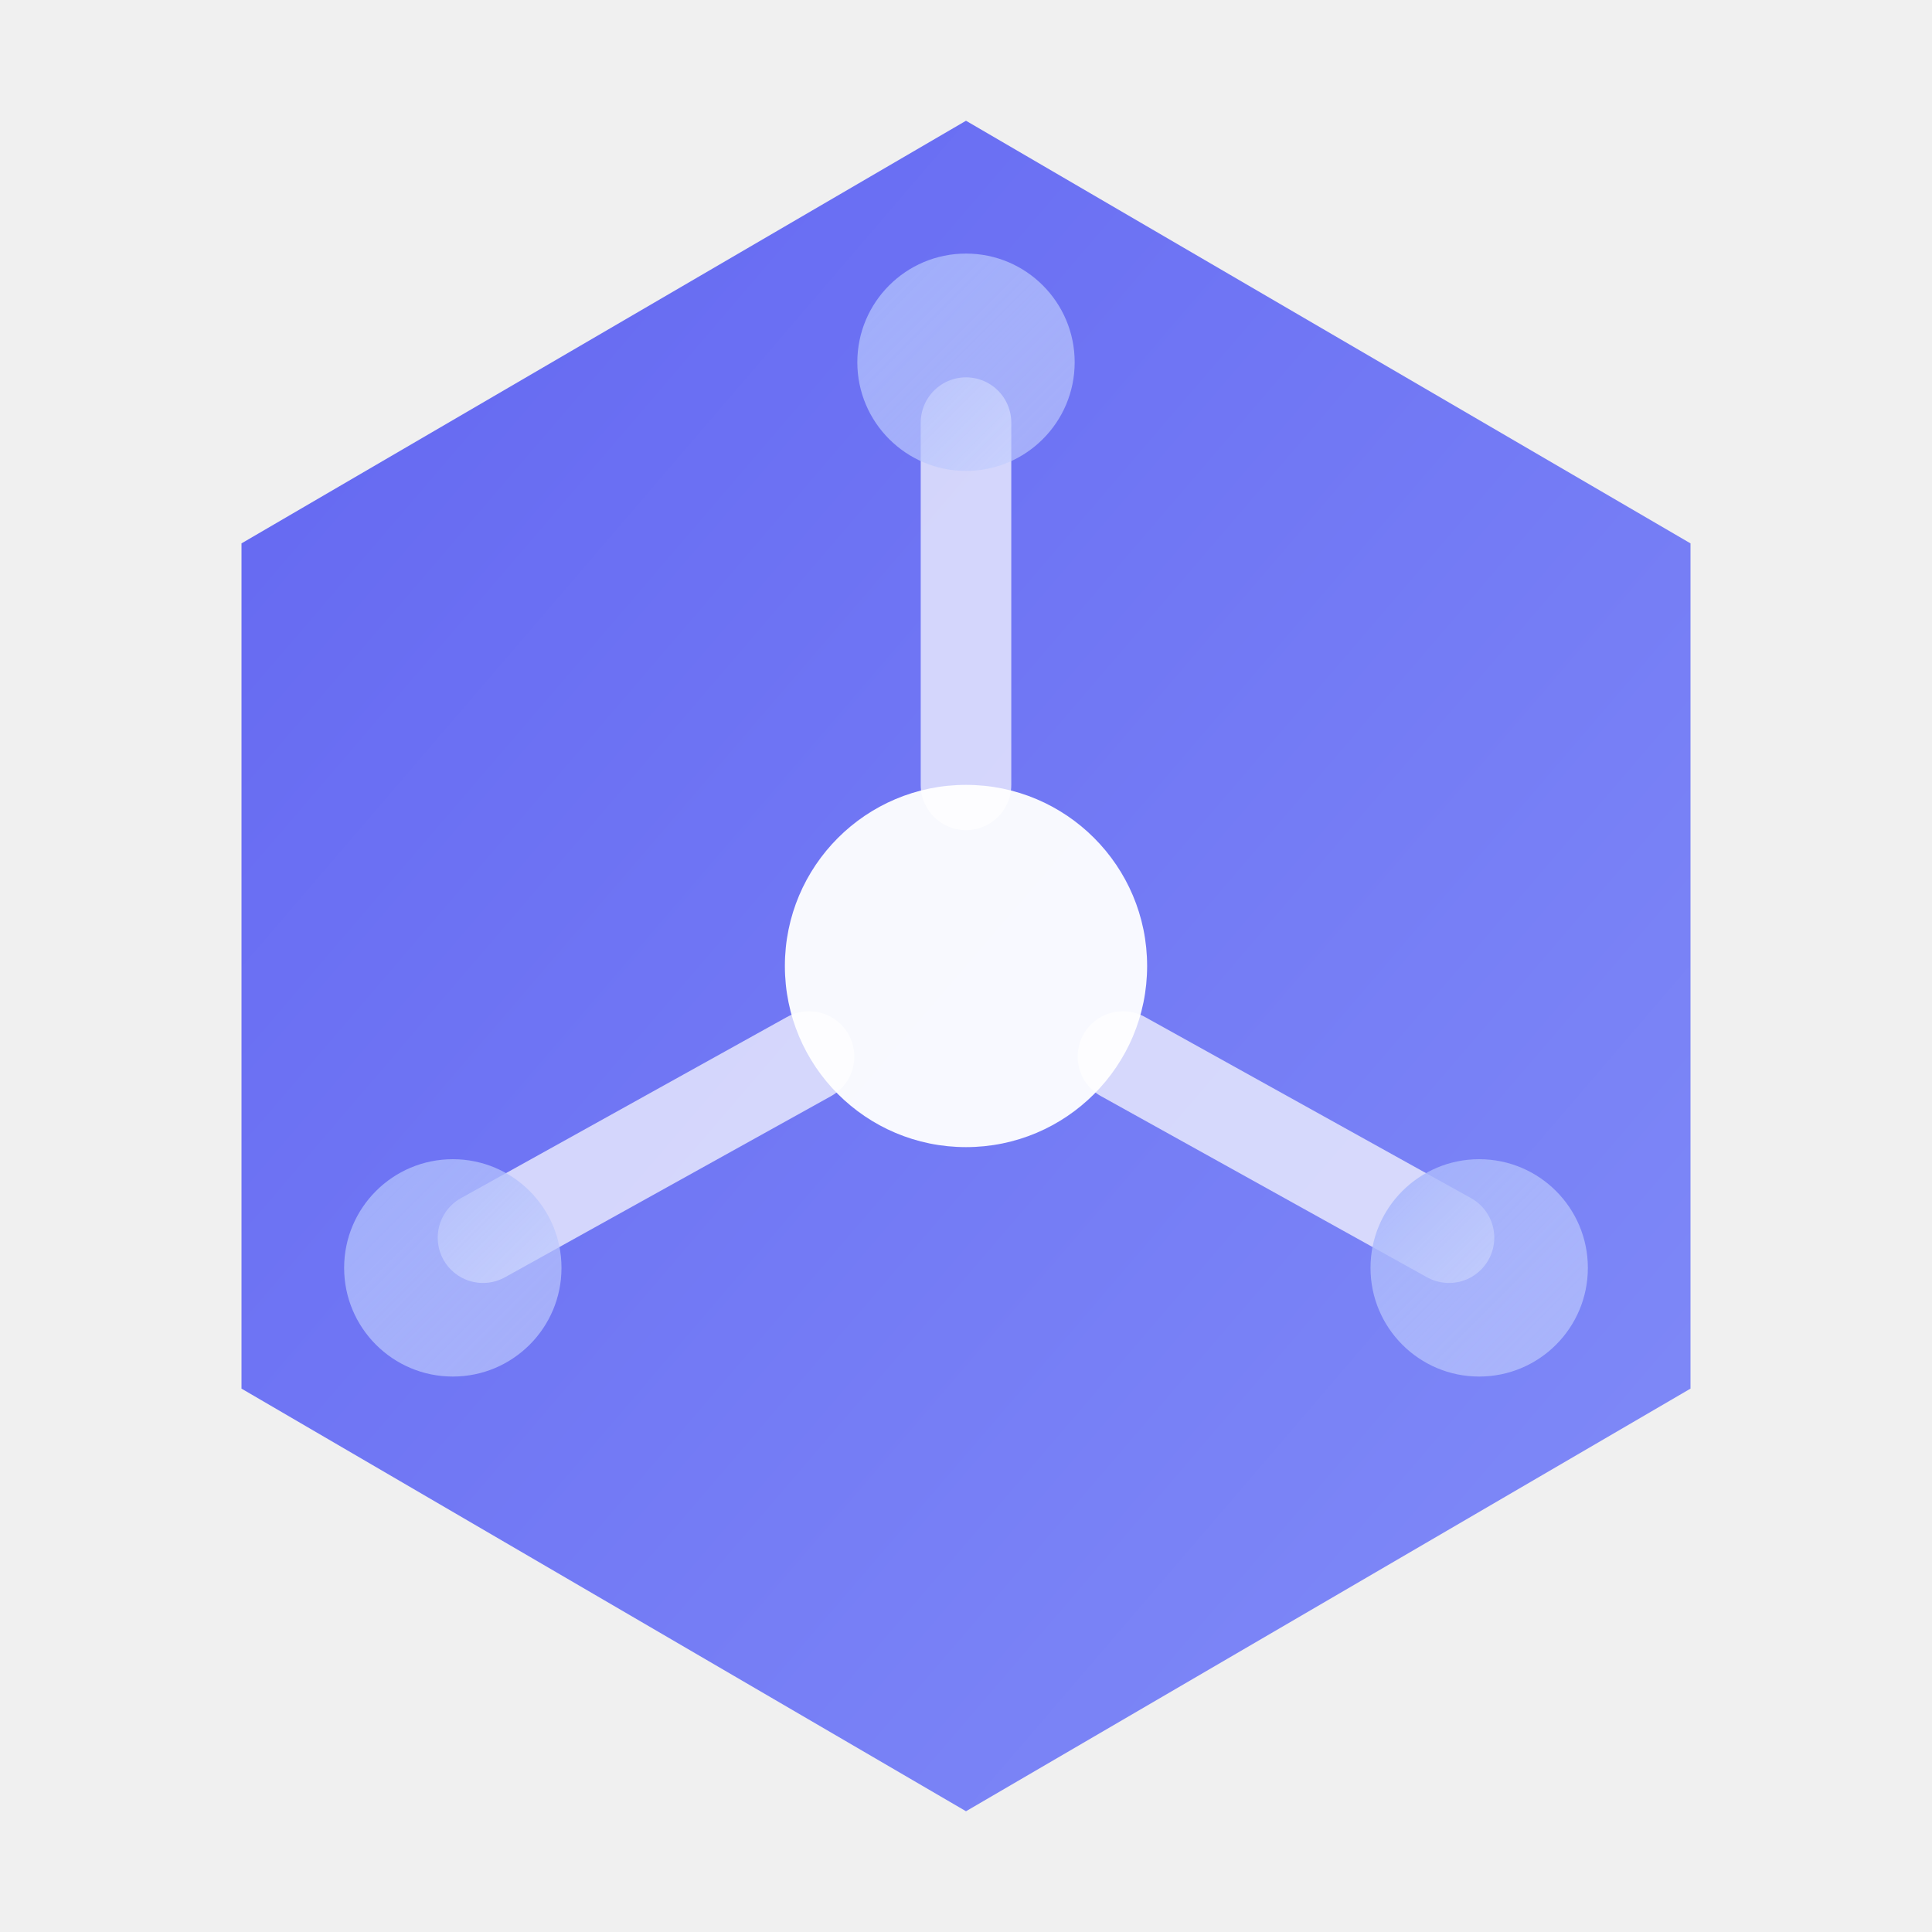
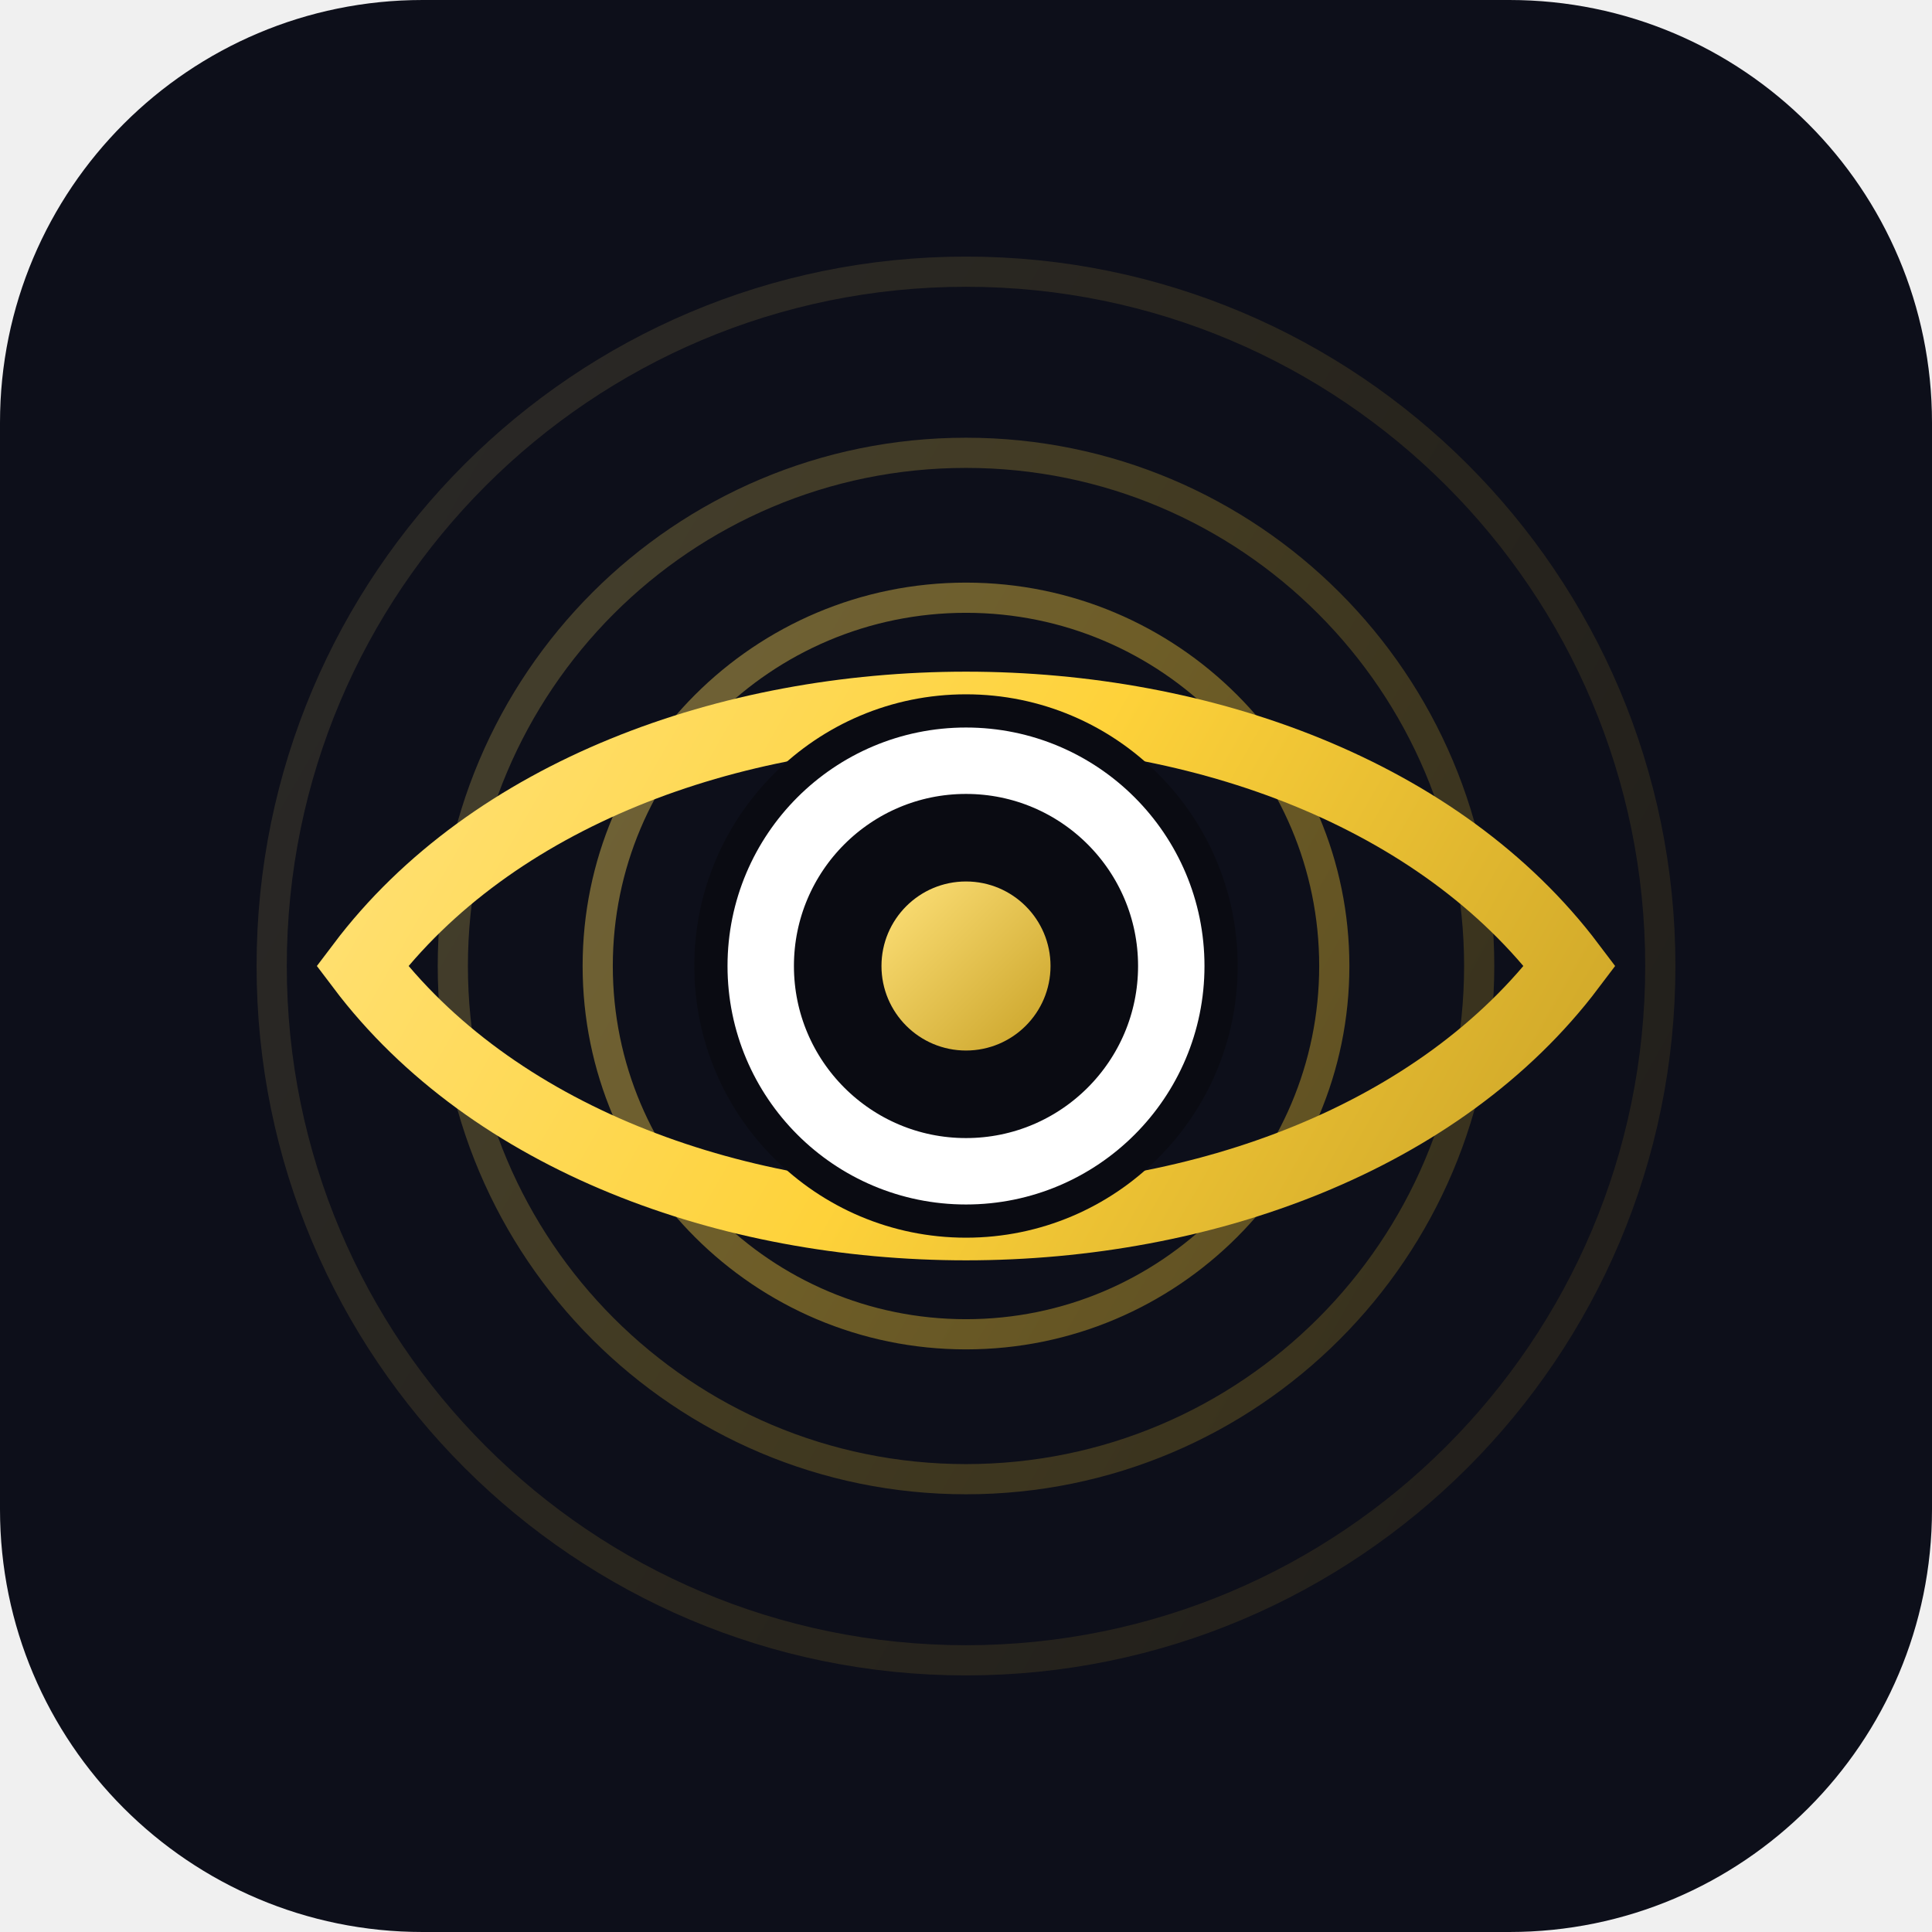
- <svg xmlns="http://www.w3.org/2000/svg" viewBox="0 0 32 32" width="32" height="32">
+ <svg xmlns="http://www.w3.org/2000/svg" width="32" height="32" viewBox="0 0 32 32" fill="none" role="img" aria-label="Podium">
  <defs>
-     <linearGradient id="bg" x1="0%" y1="0%" x2="100%" y2="100%">
-       <stop offset="0%" stop-color="#6366f1" />
-       <stop offset="100%" stop-color="#818cf8" />
+     <linearGradient id="goldLens" x1="6" y1="10.3" x2="26" y2="21.7" gradientUnits="userSpaceOnUse">
+       <stop offset="0%" stop-color="#FFE27A" />
+       <stop offset="50%" stop-color="#FED23A" />
+       <stop offset="100%" stop-color="#C9A227" />
    </linearGradient>
-     <linearGradient id="glow" x1="0%" y1="0%" x2="100%" y2="100%">
-       <stop offset="0%" stop-color="#a5b4fc" stop-opacity="0.9" />
-       <stop offset="100%" stop-color="#c7d2fe" stop-opacity="0.6" />
+     <linearGradient id="goldPupil" x1="14.6" y1="14.6" x2="17.4" y2="17.4" gradientUnits="userSpaceOnUse">
+       <stop offset="0%" stop-color="#FFE27A" />
+       <stop offset="100%" stop-color="#C9A227" />
    </linearGradient>
  </defs>
-   <polygon points="16,2 28,9 28,23 16,30 4,23 4,9" fill="url(#bg)" rx="2" />
-   <circle cx="16" cy="16" r="3" fill="white" opacity="0.95" />
-   <line x1="16" y1="13" x2="16" y2="7" stroke="white" stroke-width="1.5" stroke-linecap="round" opacity="0.7" />
-   <line x1="18.6" y1="17.5" x2="24" y2="20.5" stroke="white" stroke-width="1.5" stroke-linecap="round" opacity="0.7" />
-   <line x1="13.4" y1="17.5" x2="8" y2="20.5" stroke="white" stroke-width="1.5" stroke-linecap="round" opacity="0.7" />
-   <circle cx="16" cy="6" r="1.8" fill="url(#glow)" />
-   <circle cx="24.5" cy="21" r="1.8" fill="url(#glow)" />
-   <circle cx="7.5" cy="21" r="1.8" fill="url(#glow)" />
+   <rect x="0" y="0" width="32" height="32" rx="7" fill="#0D0F1A" />
+   <circle cx="16" cy="16" r="6.1" fill="none" stroke="url(#goldLens)" stroke-width="0.5" opacity="0.4" />
+   <circle cx="16" cy="16" r="8.5" fill="none" stroke="url(#goldLens)" stroke-width="0.5" opacity="0.22" />
+   <circle cx="16" cy="16" r="11.5" fill="none" stroke="url(#goldLens)" stroke-width="0.5" opacity="0.12" />
+   <path d="M 6,16 C 10.3,10.3 21.7,10.3 26,16 C 21.7,21.7 10.3,21.7 6,16 Z" fill="none" stroke="url(#goldLens)" stroke-width="1.2" stroke-linecap="round" />
+   <circle cx="16" cy="16" r="4.5" fill="#0A0B12" />
+   <circle cx="16" cy="16" r="3.4" fill="none" stroke="#FFFFFF" stroke-width="1.1" />
+   <circle cx="16" cy="16" r="1.4" fill="url(#goldPupil)" />
</svg>
